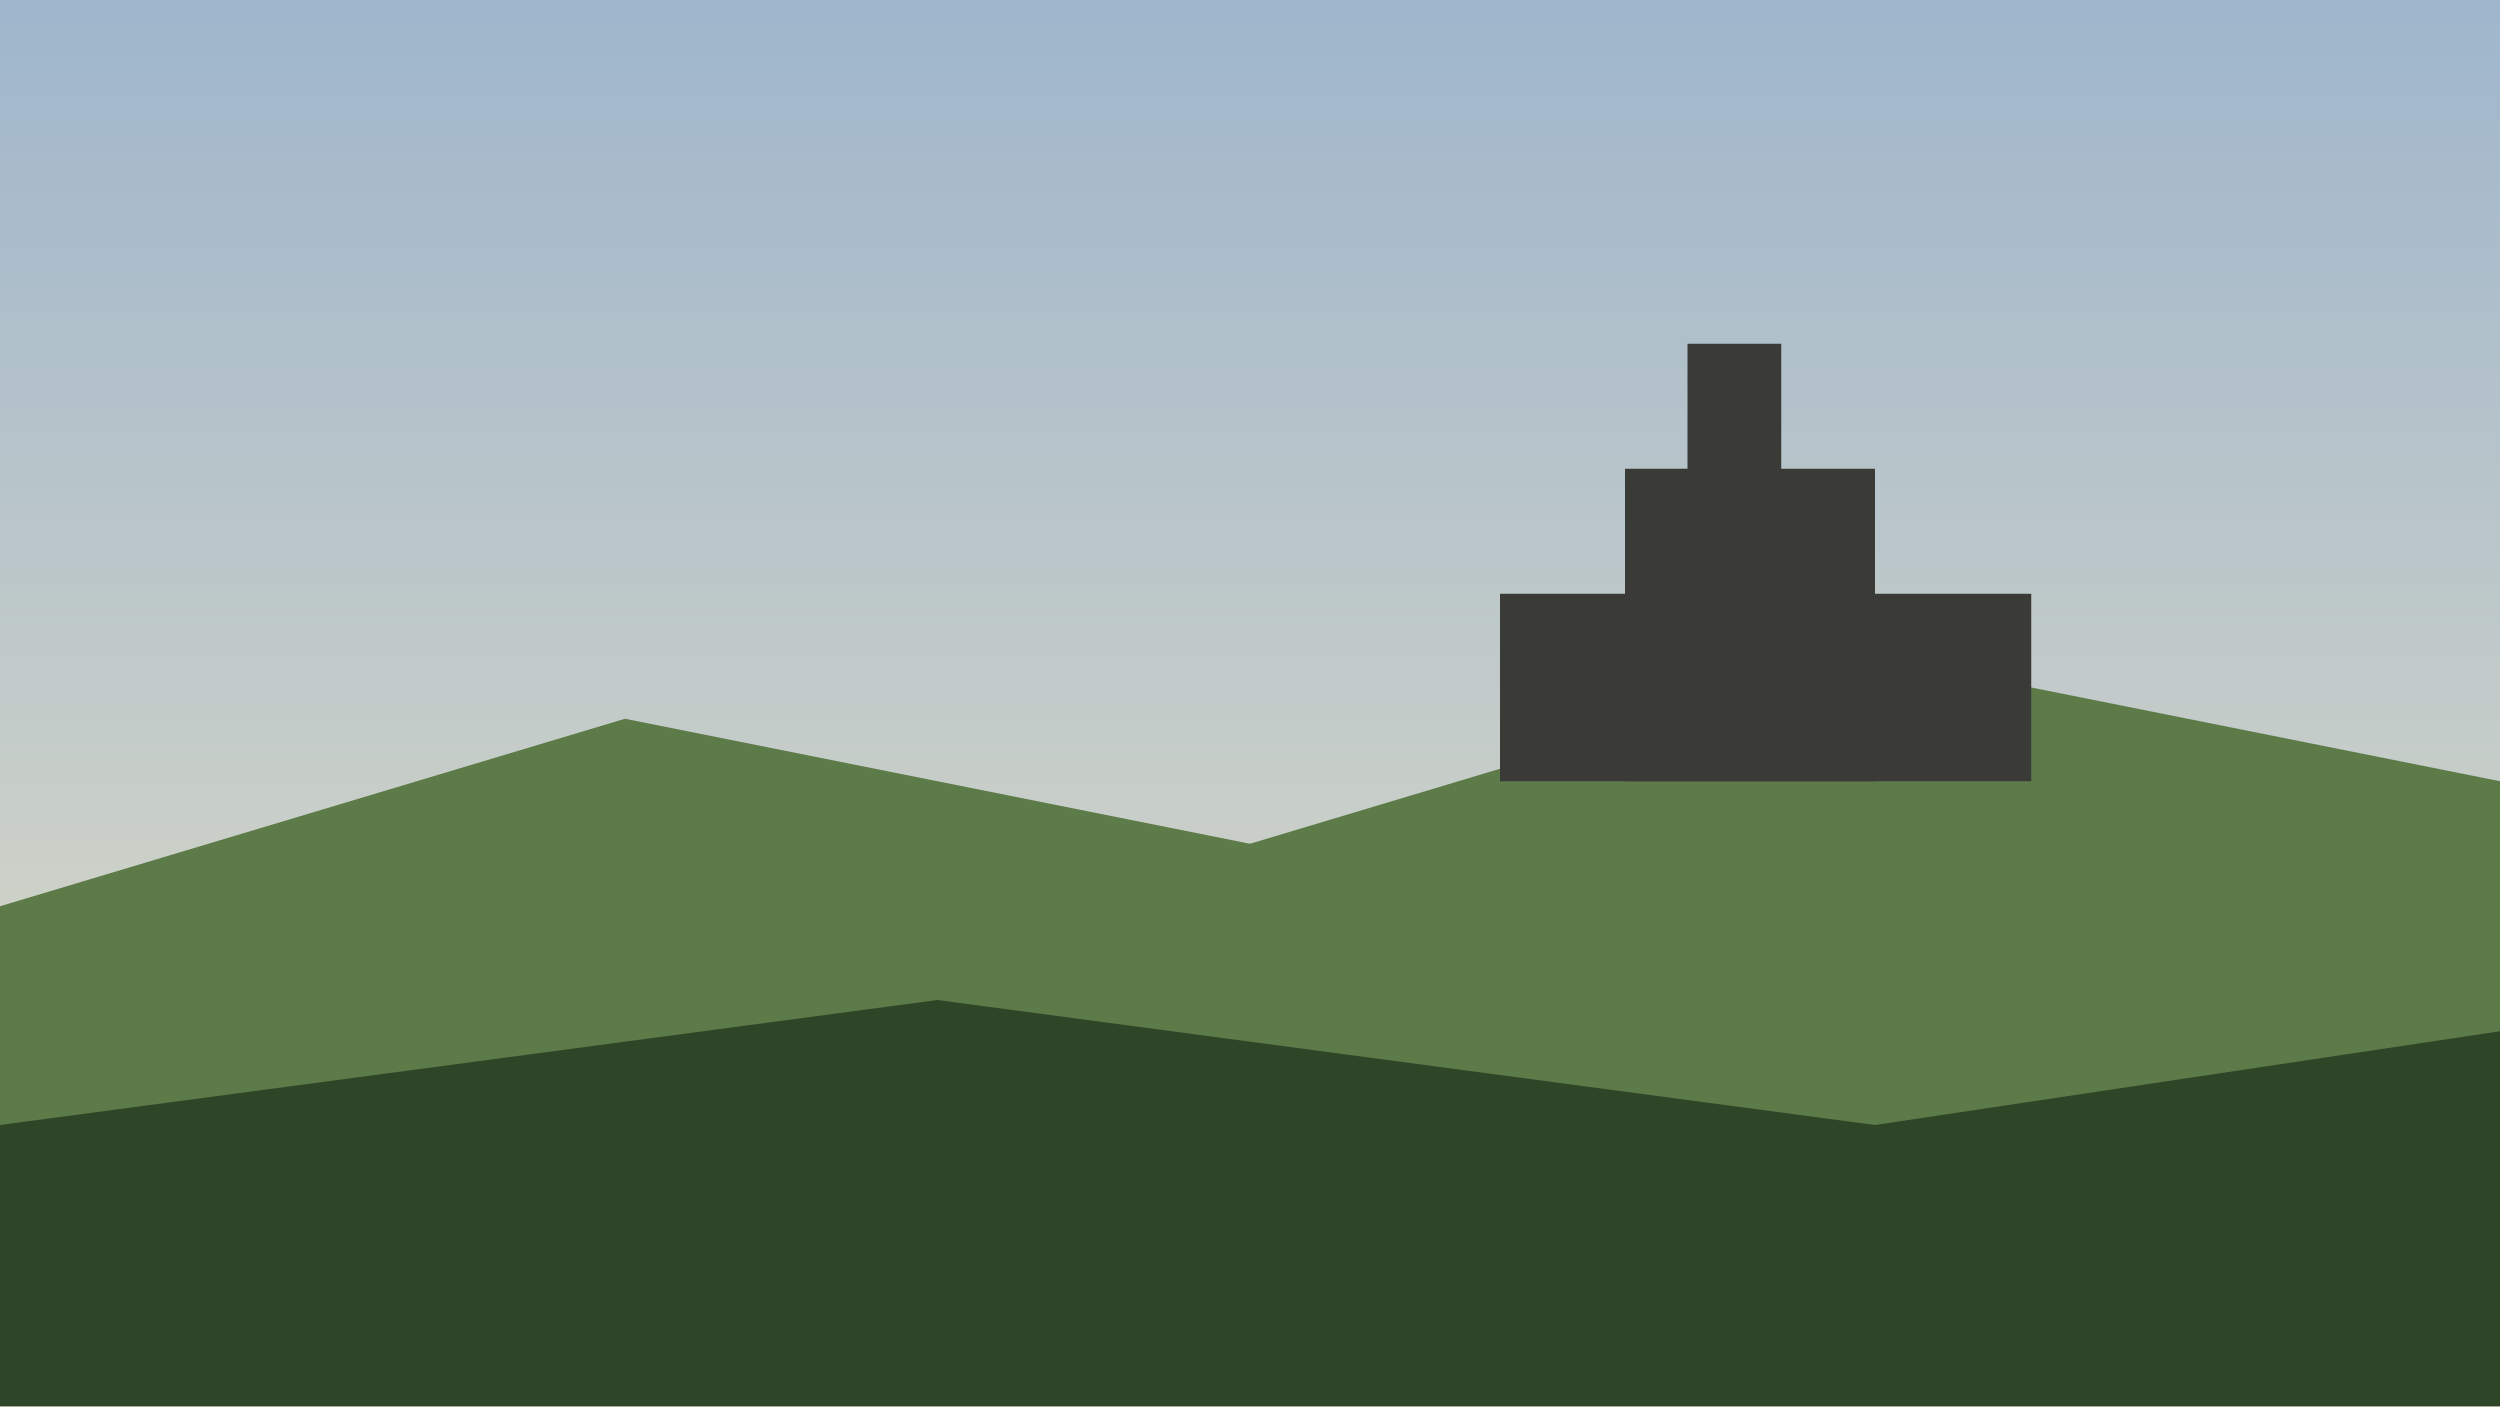
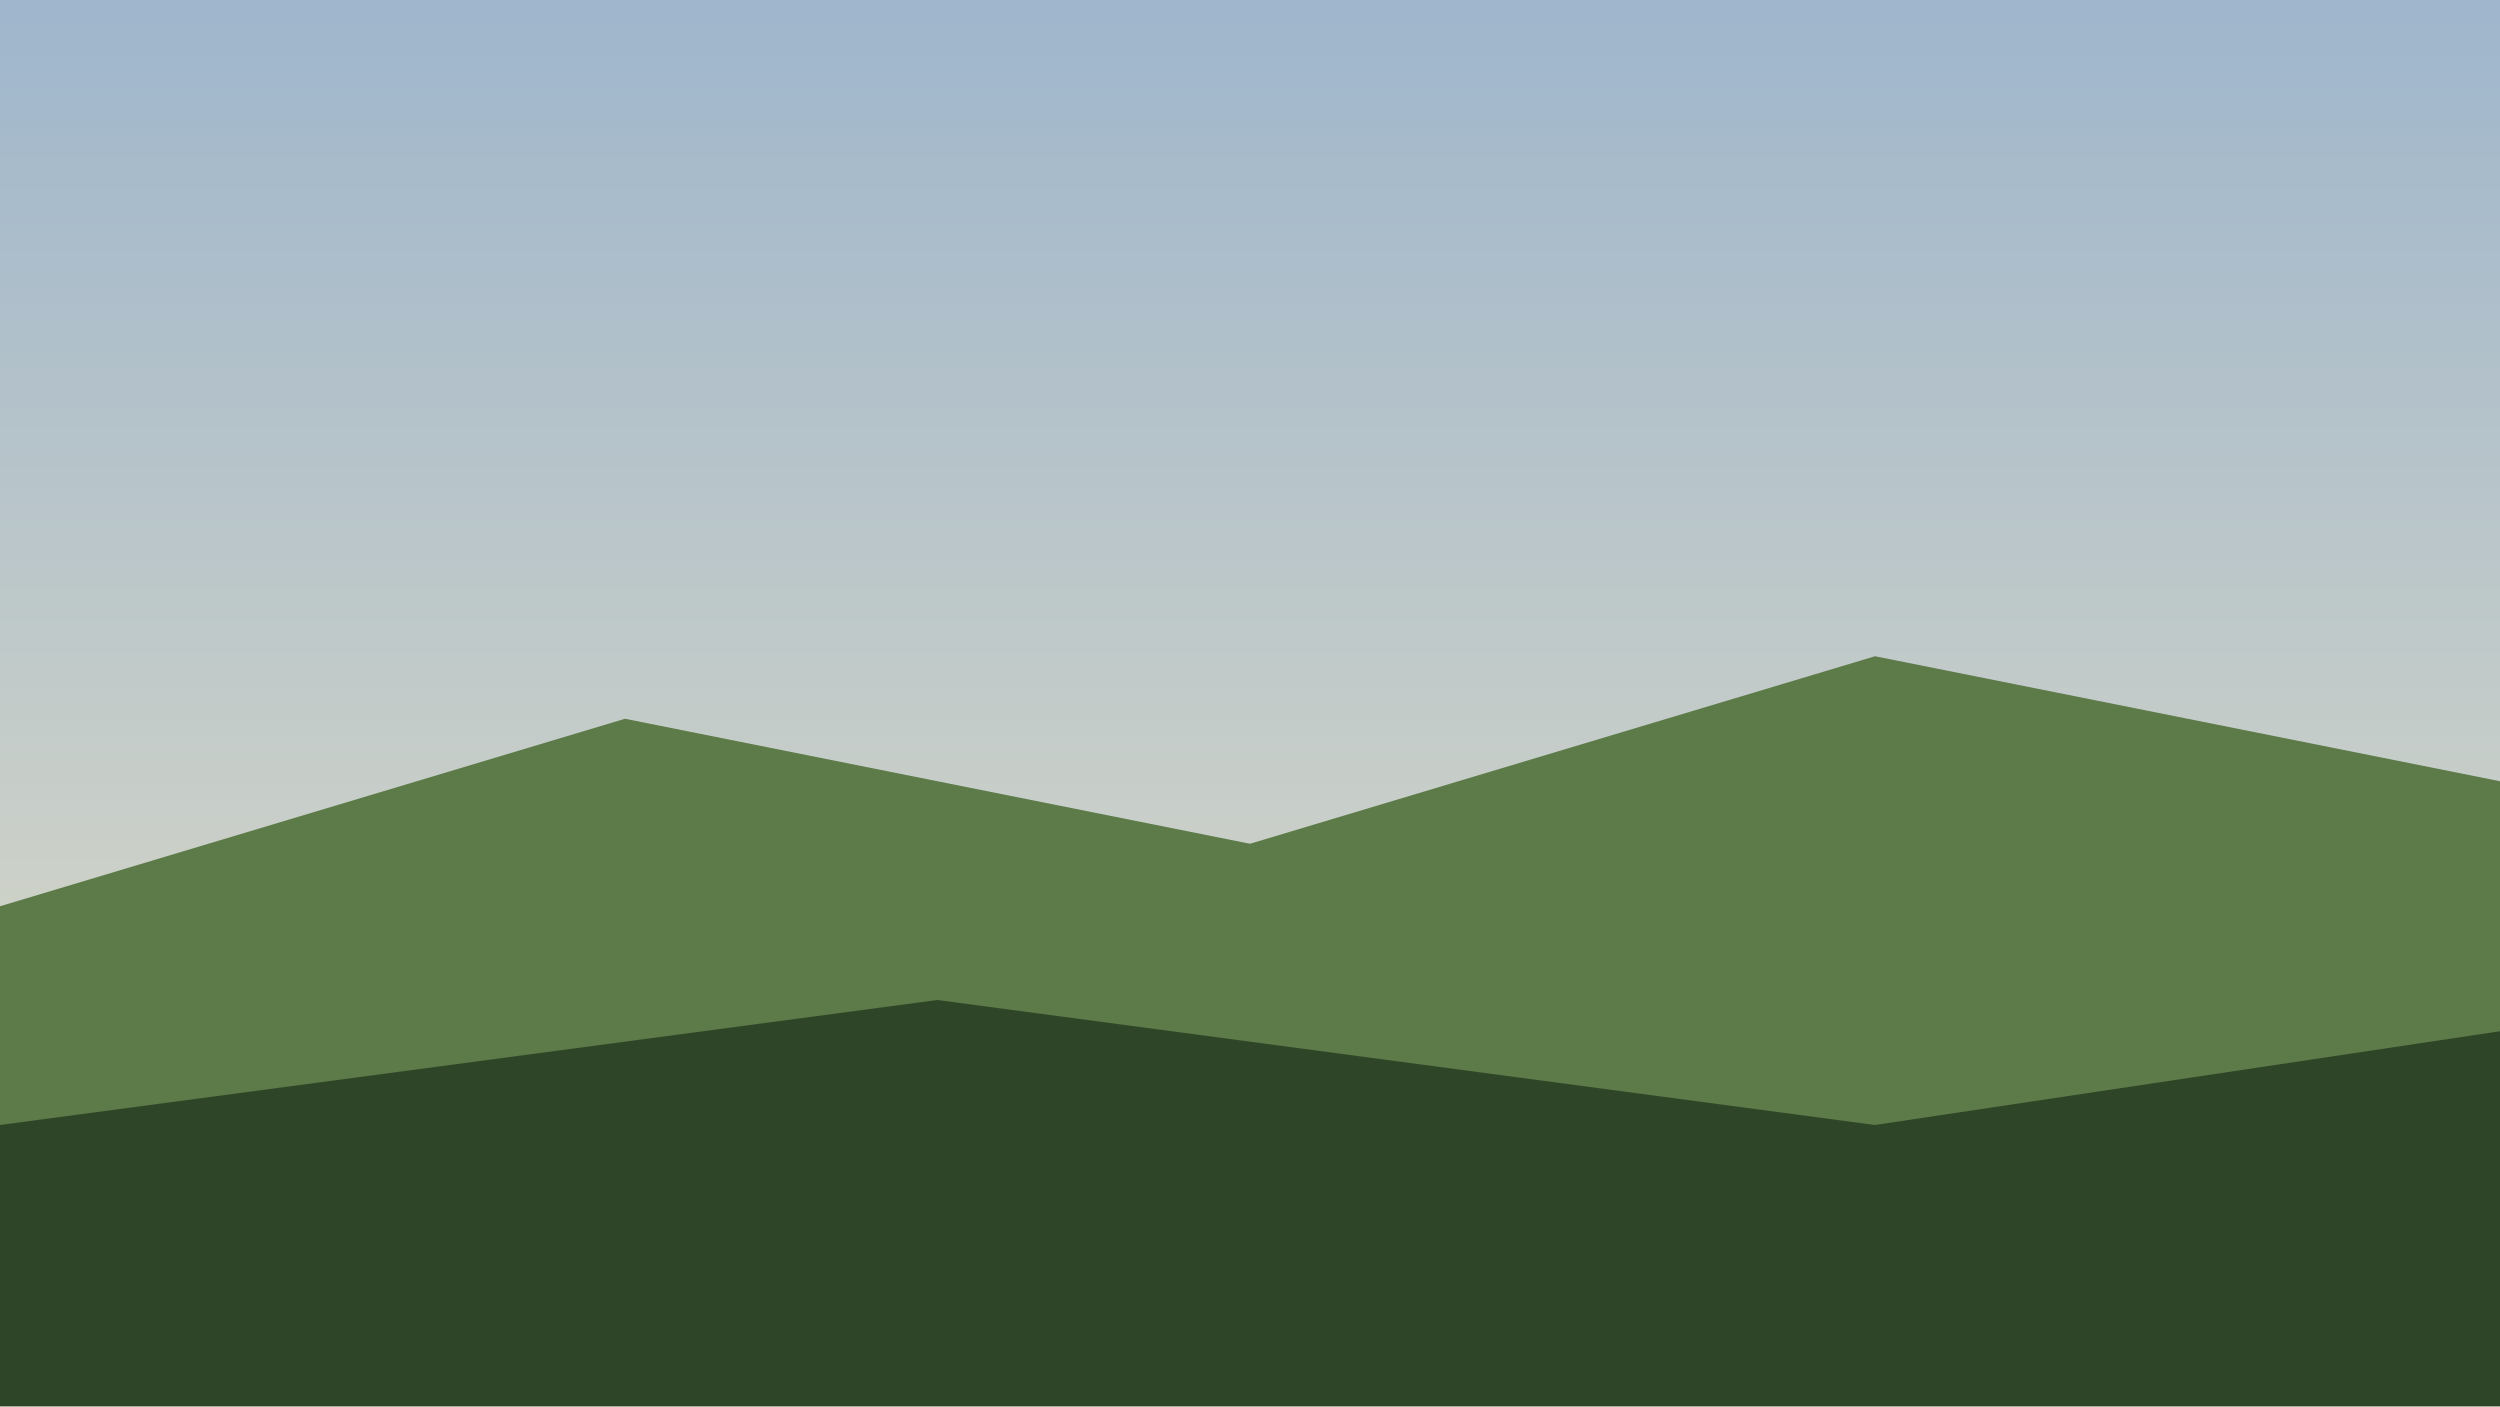
<svg xmlns="http://www.w3.org/2000/svg" width="640" height="360" viewBox="0 0 160 90">
  <defs>
    <linearGradient id="a-kcd2" x1="0" y1="0" x2="0" y2="1">
      <stop offset="0" stop-color="#9FB6CC" />
      <stop offset="1" stop-color="#E6E0C6" />
    </linearGradient>
  </defs>
  <rect width="160" height="90" fill="url(#a-kcd2)" />
  <polygon fill="#5D7A49" points="0,58 40,46 80,54 120,42 160,50 160,90 0,90" />
-   <g fill="#3A3A36">
-     <rect x="104" y="30" width="16" height="20" />
-     <rect x="108" y="22" width="6" height="10" />
-     <rect x="96" y="38" width="34" height="12" />
-   </g>
  <polygon fill="#2F4527" points="0,72 60,64 120,72 160,66 160,90 0,90" />
</svg>
